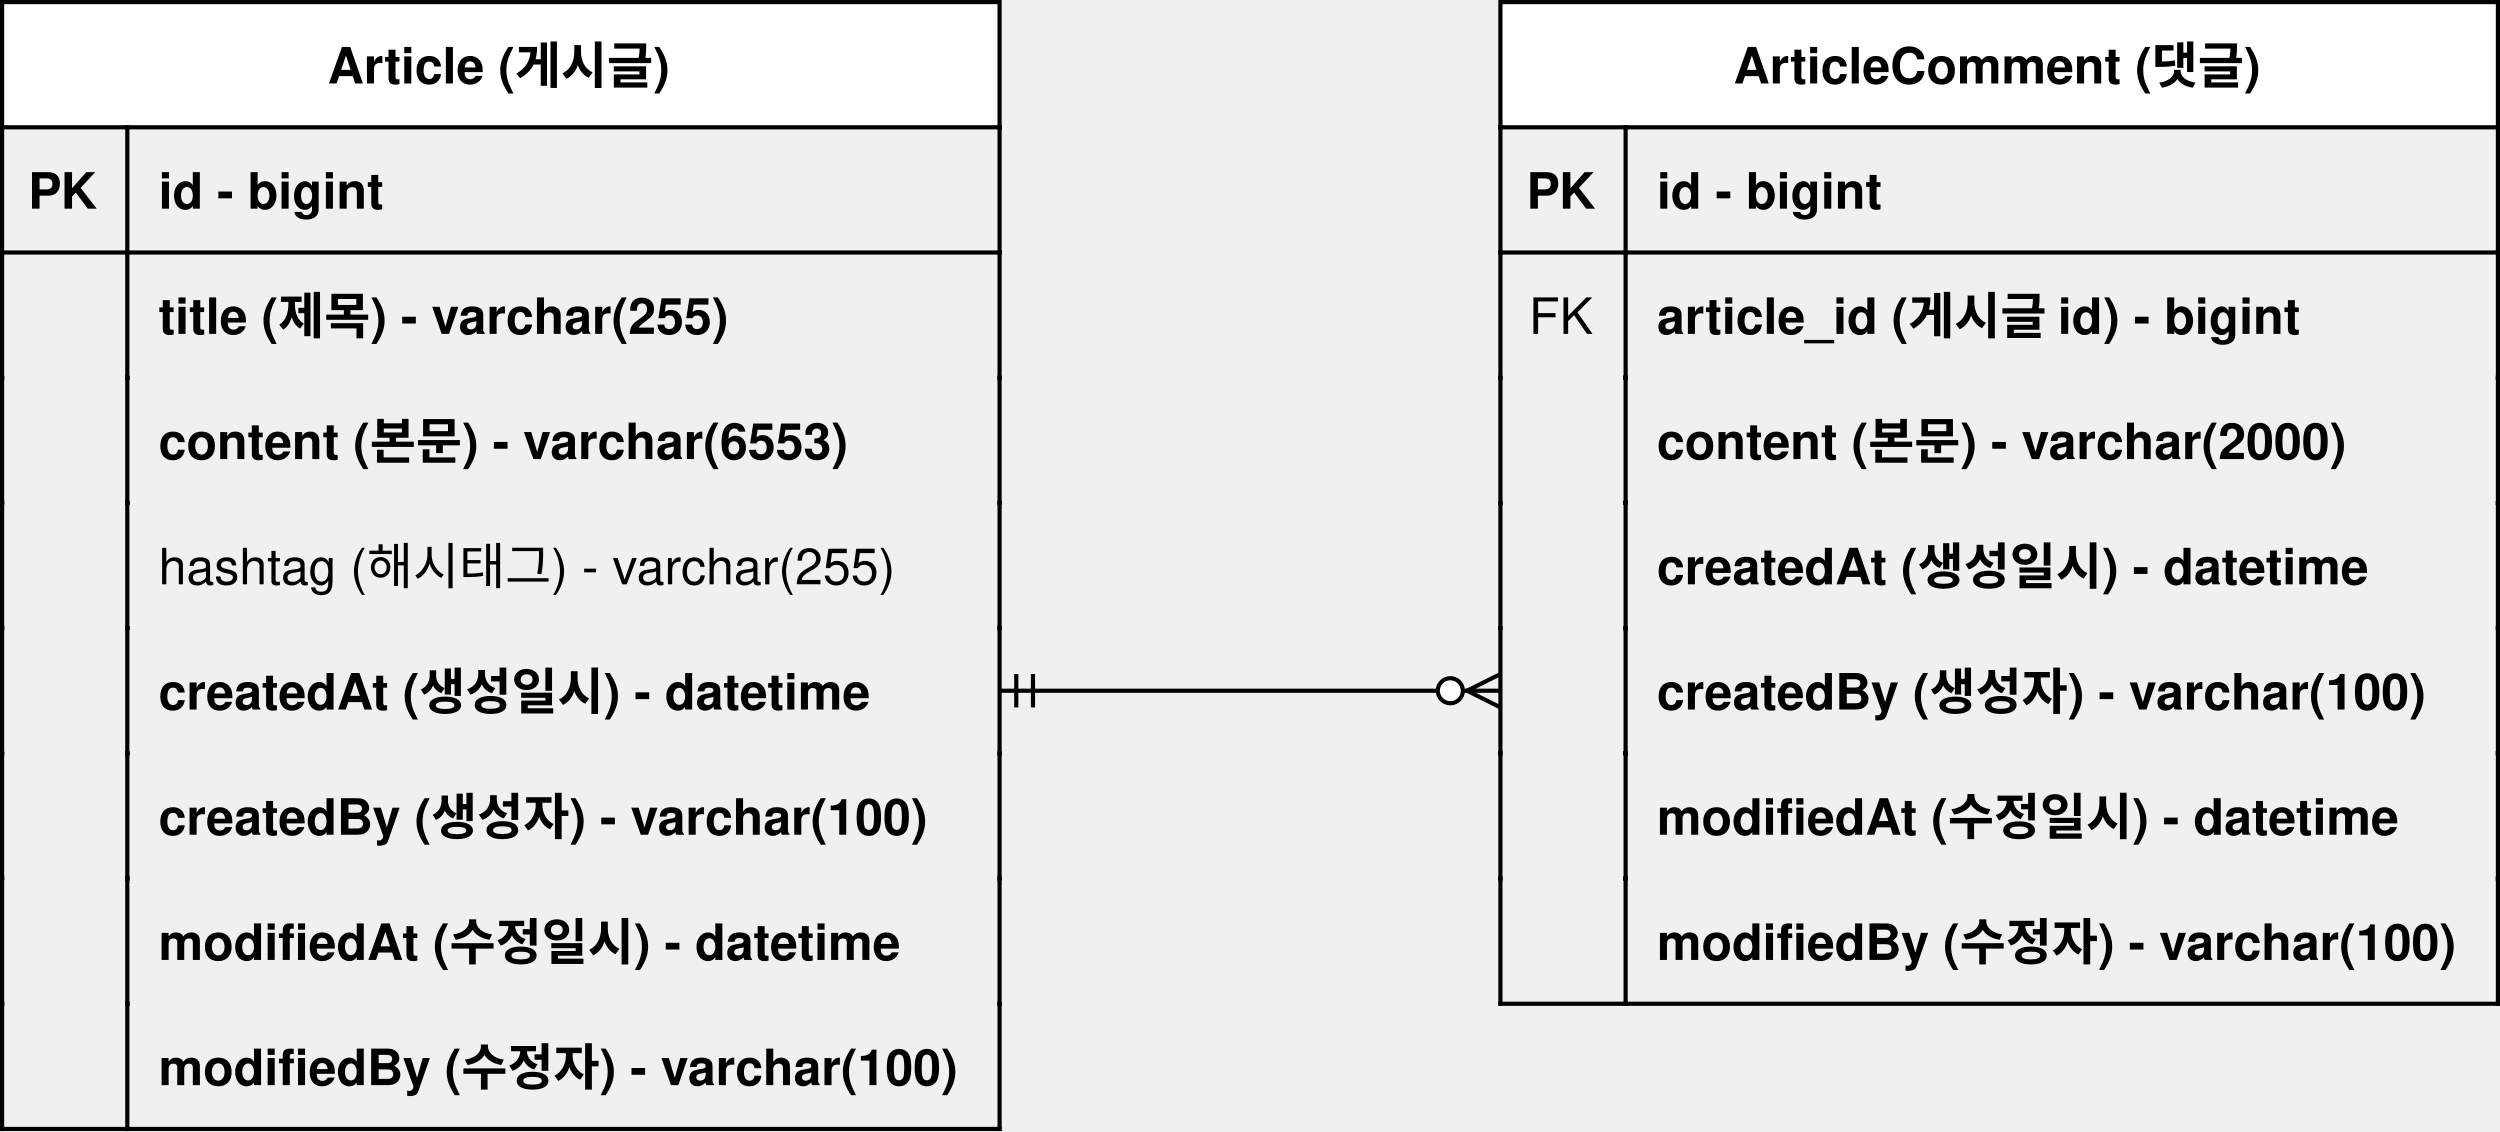
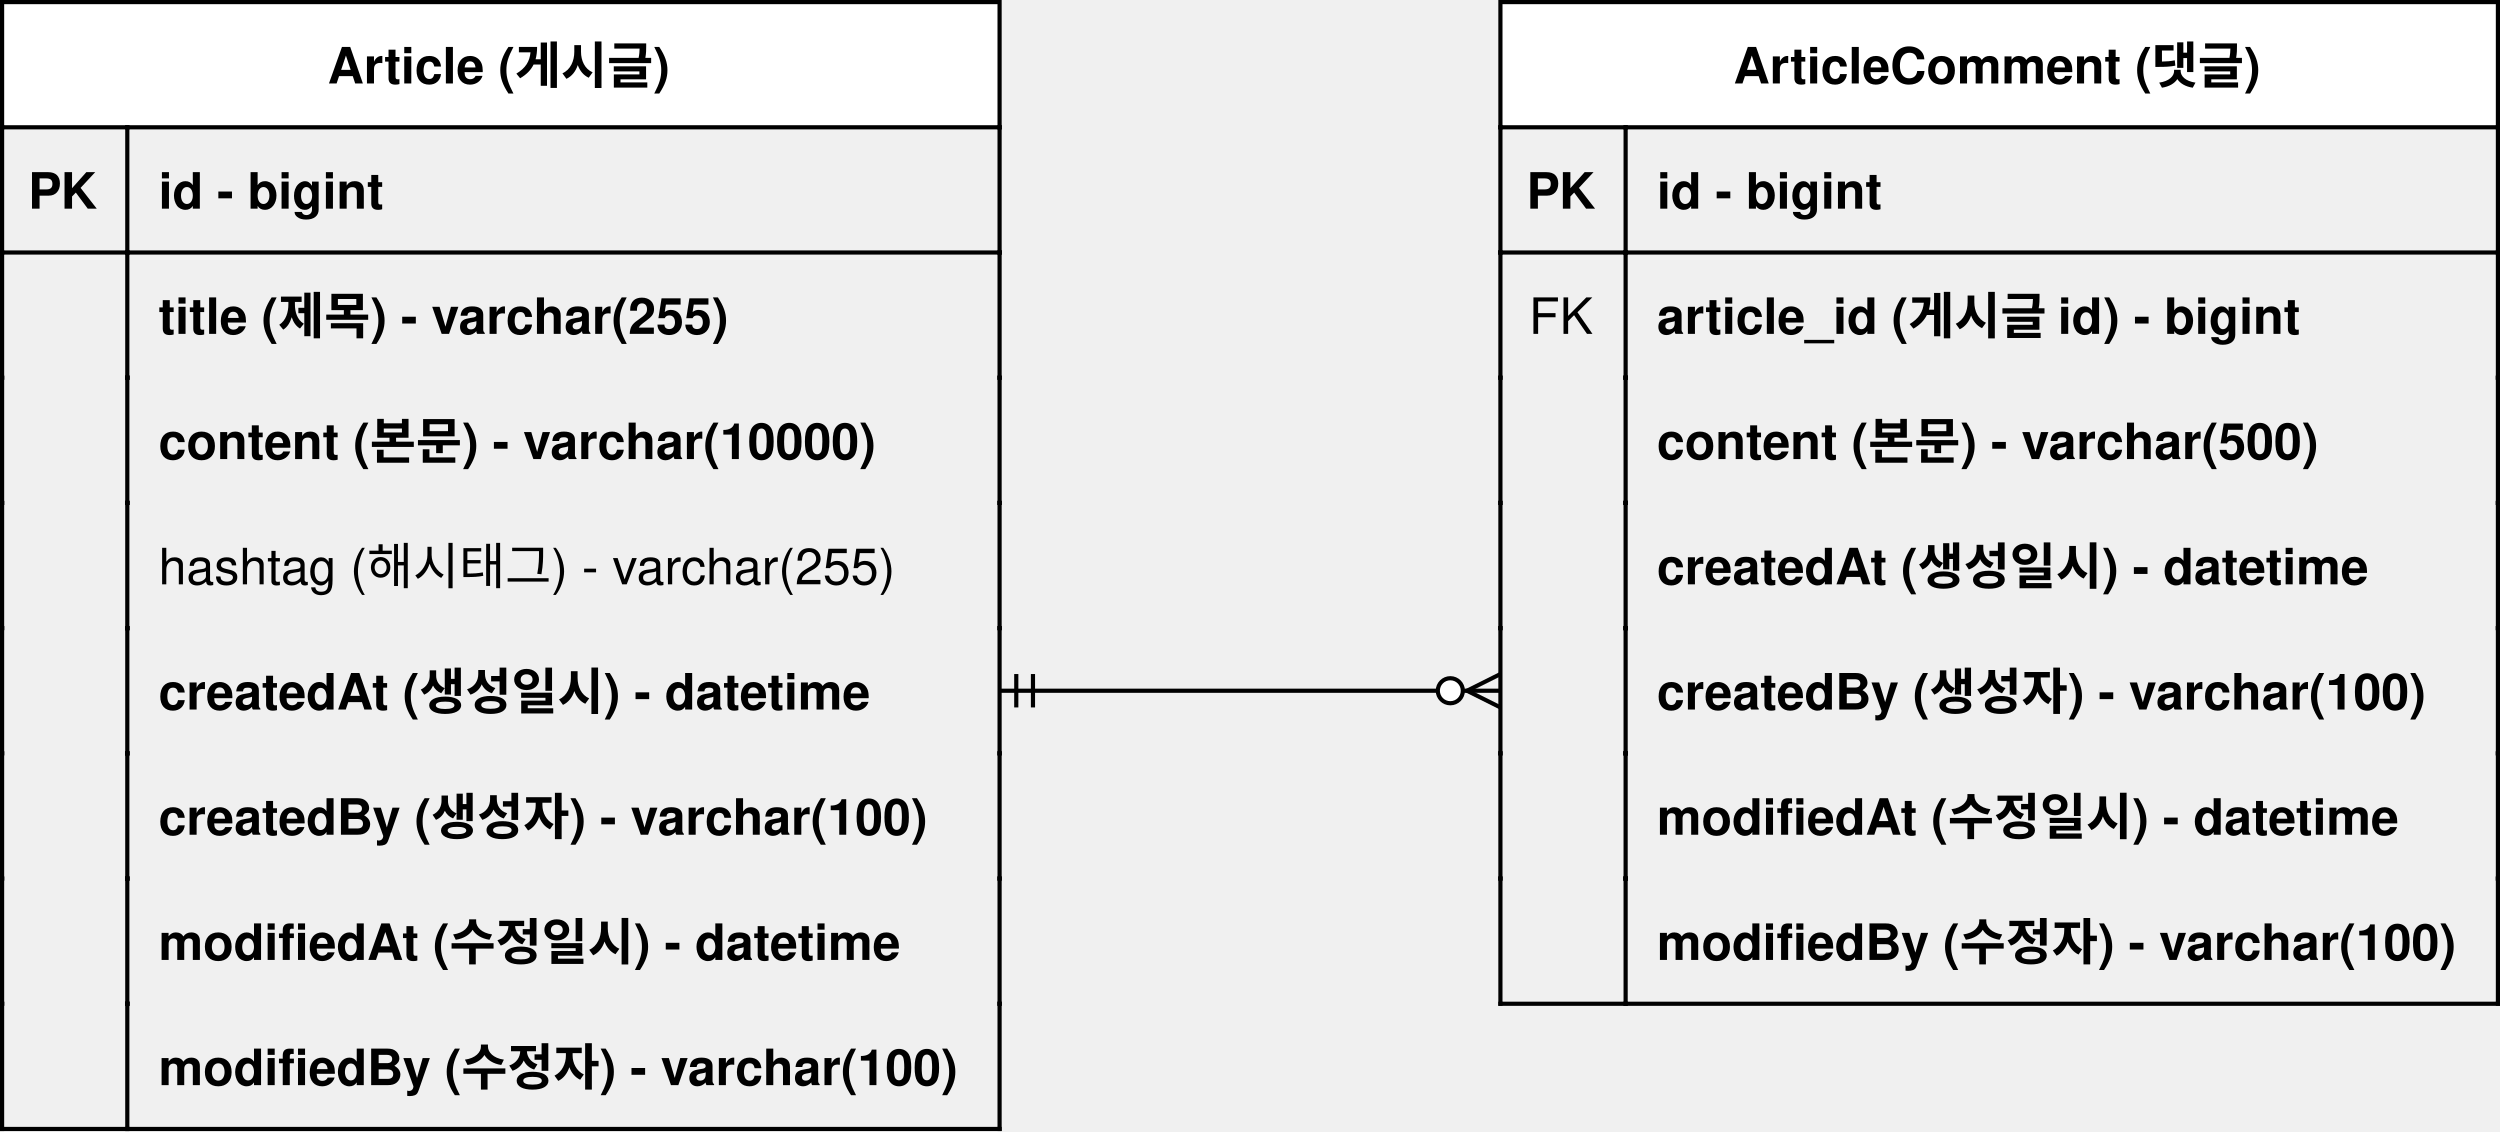
- <svg xmlns="http://www.w3.org/2000/svg" version="1.1" width="599px" height="271px" viewBox="-0.5 -0.5 599 271" content="&lt;mxfile host=&quot;app.diagrams.net&quot; modified=&quot;2023-01-21T09:45:10.484Z&quot; agent=&quot;5.0 (Macintosh; Intel Mac OS X 10_15_7) AppleWebKit/537.36 (KHTML, like Gecko) Chrome/109.0.0.0 Safari/537.36&quot; etag=&quot;JQWhXEo3xu_lJr_PdAR_&quot; version=&quot;20.8.10&quot; type=&quot;github&quot;&gt;&lt;diagram name=&quot;페이지-1&quot; id=&quot;fhDaCkYOZonPdmj9mGns&quot;&gt;7Z1hc6I4GMc/DTPbF7uDBCy+FHTvbq6d7bSdue2rm1Si5gaIE9NW++kvgUTQiMpWpWuY6c6ShySQPH/4kYcELRAmiz8onE1vSYRiy7GjhQUGluN0bKfL/xOWZW7pdju5YUJxJDMVhgf8jlRJaX3BEZqvZWSExAzP1o0jkqZoxNZskFLytp5tTOL1o87gBGmGhxGMdes/OGLT3Oo714X9T4QnU3XkTreX70mgyixbMp/CiLyVTGBogZASwvKtZBGiWHSe6pe83PeKvasToyhlhxR4Z49P4fDxx9PsCaa3N3fj/9K/vnp5La8wfpEN7lOGR7z1jv3FGvatwLH80BqGlh9YvTCz+JZvX8k2saXqKN68mdhk8FmYgjmDlEl/ApsbuIcYxCmi3NDJ0nEMZ3OcZc8tUxxHN3BJXpiqSKWCMV6g6D53p8jLPXvDKxNJUfmYV/4gT0bshjGepHx7xDtHHDGgaM7P5QbOmcwhG44oQ4vKHu2s/MQFjkiCGF3yLLKAL0tIafvS0W+FThwg1TAtacS5lhmh1OZkVXPhPr4hPVjDm13Nm7vddC/0GEwJxe/CObHszLLrsvQbTmKYcqHDaMMUkOzCzlyA4zgkMRH+TUmKNBeLTBEls0dIJ4hJw4zglGX94AX8j/dMaH/zLI+fa8jTnSLN/0R2ykKSzhnlUhJ1IO7RNyS8GjAyk5XGaKzqp7LfxfYzYYwkdfxffc3oopAqAAeqAJxKBNeaCO7+rpQBbyzDML7nt06YTuLcadmdFBZO2+LZrX296t/Njt+8Ognv9nGc3QynOIpQ+iF/dLf7o+QA1deH9r+srOiV2rXBmN92Usj4BfKSRnPNqavz/HU/+5qfeXbH/sr/PeOJuDqadbq6Bed5g/kMjnA6uclLdjdU4Z1LFYvqq9SueZXuVslB1Z1BJr2WCQcxwT4hE7pNM0E9TR+igvPcHVCEVX3HJ0LPTCJ0OpqXGWbqWT60+nb2CB9Y/b7V711JWLxCOppC+sXxvOqn+k+CjG0yWX+4OLZmjONFx2mB0Tgweo0DAxgFjFz0BhLD1dwswjSiszJmBFYARMBHMCPkG1dW6HCMlLHR9TxgMjeqpGMeOPRYYguOc4Oj4zROjhpByEsgR4U/Lp4cephxCudTBic5OQZWz7MCt/TmYGD5QL1CuN7OkksYgtjH15J5KNFjmy1Kzo4Sr3GU1IhdXgJKfDNRoh5ZyoMQivghoz5ToSuBjkG24Vr8WuIbPBkUL6ZVMCvixRhO0O9OkY8MSCpkZBxFHD0c2lLk7BQ5dFbEySiivG4IRarmrFw8RfSIpaRIsNxBkaHVszffhHTsHfObLh8ge2Y9GQQQPTraAuTcAFnNBG0OIDUCm5cAENdQgOiBy4REeIzXxiG+1fPVu3Rv2zhkFdRqhyKVUjKPJHq0tCXJ2UniNk6SGnHNSyDJtaEk0eOWiiSlsYhOknYscrCEjCOIOqS+UickSVKasOFzIYF2nU5ZJa668dddqOOeCgSgDU0e9jzwsZU6wN6ui8+yVAfoockLX6sDDI1OAj062a7WOUAX5nG+jTmeY6S4hwyNL9gBeszxe9NkOOlYERgadQR61BHmz/X/ZoDYtQg/q1sNGH8PipxwqFilIPMQ0gYbPwFCGl/CA8wKNgJDg41ADzbuWcKzsezTNjvCWKUb47Dh1ljy12LjVNhofgGPW2MEegHcyGVvHjdcfYTZzro+vozMw0j7EbLPgJHGF++4NUahl4ARQ79C5uqjzHba9VEVZB5B2k+WfQaCNL5wRyHMFIIY+tUyT58L8yvzrtuRyB4dGccRz2k50jxHml+/45n1LbNc9gZyRI9btrOujysh8xBywNI/FE2Q6nPerZgt71EMGSbpsNiTeyZnSMcRlGFJLC9/lEZ98UsVPDm8f0eUPJJbmC4VeYp9CUyjH5mUqGgxUvRBC8x+qsr49pOwf/NkarAoZRsoPPEzpcuf5USplEgWxbKUKpc3X7S5UlLSNCcvdIR2dK76yg9TAKx8otkfW+EXrC6YlZFmDnldP+Udqrwj2VSald7VdDA1b7i3ocS8qbJUoUKtInejImezorwrtIr2y5kni18SybMXv8cChv8D&lt;/diagram&gt;&lt;/mxfile&gt;" resource="https://app.diagrams.net/?src=about#HDEVZZAME%2Fspringboot-web-board%2Ffeature%252F%25238-domain%2Fdocument%2Fproject-board-erd.svg">
+ <svg xmlns="http://www.w3.org/2000/svg" version="1.1" width="599px" height="271px" viewBox="-0.5 -0.5 599 271" content="&lt;mxfile host=&quot;app.diagrams.net&quot; modified=&quot;2023-01-21T16:04:29.695Z&quot; agent=&quot;5.0 (Macintosh; Intel Mac OS X 10_15_7) AppleWebKit/537.36 (KHTML, like Gecko) Chrome/109.0.0.0 Safari/537.36&quot; etag=&quot;Zvhrm0WGQ5cjoTbs05kj&quot; version=&quot;20.8.10&quot; type=&quot;github&quot;&gt;&lt;diagram name=&quot;페이지-1&quot; id=&quot;fhDaCkYOZonPdmj9mGns&quot;&gt;7Z1db6M4FIZ/DdL0YkZ8puQykMzsaltN1Vba6dXKDU7iFeDIcdukv35tsIHETQqzaWjAo46KD8aBc17z4BObGk6YrH8QsFxc4wjGhm1Ga8MZG7ZtmfaA/eKWTW4ZDKzcMCcoEpVKwx16hfJIYX1CEVxtVaQYxxQtt41TnKZwSrdsgBD8sl1thuPtT12COVQMd1MQq9a/UUQXudW3L0v7HxDNF/KTrcEw35MAWVlcyWoBIvxSMTkTwwkJxjTfStYhjLnzpF/y477v2VucGIEprXPAK71/CCf3Px+WDyC9vrqZ/Zv++dXLW3kG8ZO44BGhaMqu3ja/GJOREdiGHxqT0PADYxhmFt/wzQtxTXQjHcUub8k3KXjkpmBFAaEino7JDCxCFKAUEmawsnIcg+UKZdVzywLF0RXY4CcqG5KlYIbWMLrNw8nrsshescZ4kTc+Y43fiZPhu0GM5inbnjLn8E8MCFyxc7kCKypqqO4THn2GhMJ1xSTc+QPiBFKyYVXEXl8cIaTti0C/lDqxHaGGRUUj9qWoCIQ250XLZfjYhohgg2gOlGgeDtMt12OwwAS98uDEwpnV0GXlF5TEIGVCB9GOKcBZx85CgOI4xDHm8U1xCpUQ80oRwct7QOaQCsMSo5RmfvAC9sM8E5rfPMNj5xqyslWW2Q+vTmiI0xUlTEq8Dcgi+gJ5VAOKl6LRGM5k+0T4nW8/Ykpxsjf+BzvI+6IQKnBqqsD5KBFcKiK4+WuvDNj1UwTiW3brBOk8zoOW3UlBGbQ3Ivumrwv/7jp+t3di5s5ZnN0MFyiKYFo/HoPa8agEQPq6rv9FY6VXGrcGYnbbSQFlHeQpjVZKUIvz/P04+0qcWXXb/Mr+P6I57x3tBl3egvO6wWoJpiidX+VHDnZU4Z1KFev9vdRs2EsPq6RWcyeQyVAzoRYTzA9kwqBtJsin6ToqOM3dAUZItvc/iTCsHY2uE8GylChTROWzfGiMzOwRPjBGI2M0vBCweAZkugDki+15+5/qPwky3pLJ9sPFsTXTO15YtgZG68AYtg4Mp7vAKBSuiWG5Sph5mob7L2NGYAQOT/hwZoRs48IIbYaRKjYsk/3rDTgaaKd/5FCTiZocpyaHZbeOjgZZyLNDR/14dB4dap5xAVYLCuY5OsbG0DMCt/LVwdjwHfkdwuXbMOnCGMQ8vpb6hxI1ualRcnKUeK2jpEHy8uxQ4teOR9dRIh9ZqqMQAtlHRiMqc1ccHeNswzVYX2IbrBiU30zLbFbEDqMogedOkdoDkvoy6h1FbDUfqilycorUnRbxYRSRUe8iRRpMWuk8RdSUpaBIsDlAkYkxNHe/CrF6lNFqPu2pRwBR06MaIKcGSDEVtD2ANEhsnh1A3Nrx6DxA1MRlgiM0Q1vjEN8Y+vLLdO+tcUiR1OrbUKSBlPpHEjVbqklycpK4rZOkQV7z7EhyWTsenSeJmreUJKmMRVSS9H4sUl9CvSOI/Eh1qU6Ik6QyY8NnQnL0Qp2qSlx542+6Usf9KBA4OjVZ73mgwVKdooecz1odR01NdmmxjqOzk4Ur1Oxkf5frNNBF/zivc45HHyk2J0PrK3YcNef4vW0yHG+s6OisY+EKNesI8uf6fzJAHFqFn7UtB4znQZFjDRUbKKh/CNHJxk+AkNbX8DgdTjY6OtlYuEJNNr6zhmc7wej1KMHYQDa9o4bbYMmfpsZHUaP99TtugwHouWGj0LjGhqsOMPWk6+PLqH8Y0S8h+wwYaX3tjttgEHp2GNFvIStcoQ4y9azroyqofwTRryz7DARpfd2ORFgnCaLfWlaEWZ0K8zvTrns6EtFvMtsvLFtzpH2OtL98x+vwu8wKjWuOeGreUk+6Pq6E+oeQGiv/YDSH0ufM04hubmEMKMLppNyTRyZniGVzytAkFt0fptGI/6UKVpzcvkKC7/E1SDeSPOW+BKTRz0xKhF8xlPSBa0R/ycbY9gO3f/NEabyuVBtLPLEzJZtf1ULlKF4sD8tK8jhVVEJnK/xEpvCAL+WbKqjk3d5nGjE25o6te0djHVYVTGEkWUCe4dYJH1DlDc5m0hR6l7PB5LTh4Y4S82sXR5UqVBpydxqydxvKfaM09L6cWbH8SyJ59fLvsTiT/wA=&lt;/diagram&gt;&lt;/mxfile&gt;" resource="https://app.diagrams.net/#HDEVZZAME%2Fspringboot-web-board%2Ffeature%252F%252310-db%2Fdocument%2Fproject-board-erd.svg">
  <defs>
    <clipPath id="mx-clip-0-30-30-30-0">
      <rect x="0" y="30" width="30" height="30" />
    </clipPath>
    <clipPath id="mx-clip-36-30-203-30-0">
      <rect x="36" y="30" width="203" height="30" />
    </clipPath>
    <clipPath id="mx-clip-36-60-203-30-0">
      <rect x="36" y="60" width="203" height="30" />
    </clipPath>
    <clipPath id="mx-clip-36-90-203-30-0">
      <rect x="36" y="90" width="203" height="30" />
    </clipPath>
    <clipPath id="mx-clip-36-120-203-30-0">
      <rect x="36" y="120" width="203" height="30" />
    </clipPath>
    <clipPath id="mx-clip-36-150-203-30-0">
      <rect x="36" y="150" width="203" height="30" />
    </clipPath>
    <clipPath id="mx-clip-36-180-203-30-0">
      <rect x="36" y="180" width="203" height="30" />
    </clipPath>
    <clipPath id="mx-clip-36-210-203-30-0">
      <rect x="36" y="210" width="203" height="30" />
    </clipPath>
    <clipPath id="mx-clip-36-240-203-30-0">
      <rect x="36" y="240" width="203" height="30" />
    </clipPath>
    <clipPath id="mx-clip-359-30-30-30-0">
      <rect x="359" y="30" width="30" height="30" />
    </clipPath>
    <clipPath id="mx-clip-395-30-203-30-0">
      <rect x="395" y="30" width="203" height="30" />
    </clipPath>
    <clipPath id="mx-clip-359-60-30-30-0">
      <rect x="359" y="60" width="30" height="30" />
    </clipPath>
    <clipPath id="mx-clip-395-60-203-30-0">
      <rect x="395" y="60" width="203" height="30" />
    </clipPath>
    <clipPath id="mx-clip-395-90-203-30-0">
      <rect x="395" y="90" width="203" height="30" />
    </clipPath>
    <clipPath id="mx-clip-395-120-203-30-0">
      <rect x="395" y="120" width="203" height="30" />
    </clipPath>
    <clipPath id="mx-clip-395-150-203-30-0">
      <rect x="395" y="150" width="203" height="30" />
    </clipPath>
    <clipPath id="mx-clip-395-180-203-30-0">
      <rect x="395" y="180" width="203" height="30" />
    </clipPath>
    <clipPath id="mx-clip-395-210-203-30-0">
      <rect x="395" y="210" width="203" height="30" />
    </clipPath>
  </defs>
  <g>
    <path d="M 0 30 L 0 0 L 239 0 L 239 30" fill="rgb(255, 255, 255)" stroke="rgb(0, 0, 0)" stroke-miterlimit="10" pointer-events="all" />
    <path d="M 0 30 L 0 270 L 239 270 L 239 30" fill="none" stroke="rgb(0, 0, 0)" stroke-miterlimit="10" pointer-events="none" />
    <path d="M 0 30 L 239 30" fill="none" stroke="rgb(0, 0, 0)" stroke-miterlimit="10" pointer-events="none" />
    <path d="M 30 30 L 30 60 L 30 90 L 30 120 L 30 150 L 30 180 L 30 210 L 30 240 L 30 270" fill="none" stroke="rgb(0, 0, 0)" stroke-miterlimit="10" pointer-events="none" />
    <g fill="rgb(0, 0, 0)" font-family="Helvetica" font-weight="bold" pointer-events="none" text-anchor="middle" font-size="12px">
      <text x="119" y="19.5">Article (게시글)</text>
    </g>
    <path d="M 0 30 M 239 30 M 239 60 L 0 60" fill="none" stroke="rgb(0, 0, 0)" stroke-linecap="square" stroke-miterlimit="10" pointer-events="none" />
    <path d="M 0 30 M 30 30 M 30 60 M 0 60" fill="none" stroke="rgb(0, 0, 0)" stroke-linecap="square" stroke-miterlimit="10" pointer-events="none" />
    <g fill="rgb(0, 0, 0)" font-family="Helvetica" font-weight="bold" pointer-events="none" clip-path="url(#mx-clip-0-30-30-30-0)" text-anchor="middle" font-size="12px">
      <text x="14.5" y="49.5">PK</text>
    </g>
    <path d="M 30 30 M 239 30 M 239 60 M 30 60" fill="none" stroke="rgb(0, 0, 0)" stroke-linecap="square" stroke-miterlimit="10" pointer-events="none" />
    <g fill="rgb(0, 0, 0)" font-family="Helvetica" font-weight="bold" text-decoration="underline" pointer-events="none" clip-path="url(#mx-clip-36-30-203-30-0)" font-size="12px">
      <text x="37.5" y="49.5">id - bigint</text>
    </g>
    <path d="M 0 60 M 30 60 M 30 90 M 0 90" fill="none" stroke="rgb(0, 0, 0)" stroke-linecap="square" stroke-miterlimit="10" pointer-events="none" />
    <path d="M 30 60 M 239 60 M 239 90 M 30 90" fill="none" stroke="rgb(0, 0, 0)" stroke-linecap="square" stroke-miterlimit="10" pointer-events="none" />
    <g fill="rgb(0, 0, 0)" font-family="Helvetica" font-weight="bold" pointer-events="none" clip-path="url(#mx-clip-36-60-203-30-0)" font-size="12px">
      <text x="37.5" y="79.5">title (제목) - varchar(255)</text>
    </g>
    <path d="M 0 90 M 30 90 M 30 120 M 0 120" fill="none" stroke="rgb(0, 0, 0)" stroke-linecap="square" stroke-miterlimit="10" pointer-events="none" />
    <path d="M 30 90 M 239 90 M 239 120 M 30 120" fill="none" stroke="rgb(0, 0, 0)" stroke-linecap="square" stroke-miterlimit="10" pointer-events="none" />
    <g fill="rgb(0, 0, 0)" font-family="Helvetica" font-weight="bold" pointer-events="none" clip-path="url(#mx-clip-36-90-203-30-0)" font-size="12px">
-       <text x="37.5" y="109.5">content (본문) - varchar(6553)</text>
+       <text x="37.5" y="109.5">content (본문) - varchar(10000)</text>
    </g>
    <path d="M 0 120 M 30 120 M 30 150 M 0 150" fill="none" stroke="rgb(0, 0, 0)" stroke-linecap="square" stroke-miterlimit="10" pointer-events="none" />
    <path d="M 30 120 M 239 120 M 239 150 M 30 150" fill="none" stroke="rgb(0, 0, 0)" stroke-linecap="square" stroke-miterlimit="10" pointer-events="none" />
    <g fill="rgb(0, 0, 0)" font-family="Helvetica" pointer-events="none" clip-path="url(#mx-clip-36-120-203-30-0)" font-size="12px">
      <text x="37.5" y="139.5">hashtag (해시태그) - varchar(255)</text>
    </g>
    <path d="M 0 150 M 30 150 M 30 180 M 0 180" fill="none" stroke="rgb(0, 0, 0)" stroke-linecap="square" stroke-miterlimit="10" pointer-events="none" />
    <path d="M 30 150 M 239 150 M 239 180 M 30 180" fill="none" stroke="rgb(0, 0, 0)" stroke-linecap="square" stroke-miterlimit="10" pointer-events="none" />
    <g fill="rgb(0, 0, 0)" font-family="Helvetica" font-weight="bold" pointer-events="none" clip-path="url(#mx-clip-36-150-203-30-0)" font-size="12px">
      <text x="37.5" y="169.5">createdAt (생성일시) - datetime</text>
    </g>
    <path d="M 0 180 M 30 180 M 30 210 M 0 210" fill="none" stroke="rgb(0, 0, 0)" stroke-linecap="square" stroke-miterlimit="10" pointer-events="none" />
    <path d="M 30 180 M 239 180 M 239 210 M 30 210" fill="none" stroke="rgb(0, 0, 0)" stroke-linecap="square" stroke-miterlimit="10" pointer-events="none" />
    <g fill="rgb(0, 0, 0)" font-family="Helvetica" font-weight="bold" pointer-events="none" clip-path="url(#mx-clip-36-180-203-30-0)" font-size="12px">
      <text x="37.5" y="199.5">createdBy (생성자) - varchar(100)</text>
    </g>
    <path d="M 0 210 M 30 210 M 30 240 M 0 240" fill="none" stroke="rgb(0, 0, 0)" stroke-linecap="square" stroke-miterlimit="10" pointer-events="none" />
    <path d="M 30 210 M 239 210 M 239 240 M 30 240" fill="none" stroke="rgb(0, 0, 0)" stroke-linecap="square" stroke-miterlimit="10" pointer-events="none" />
    <g fill="rgb(0, 0, 0)" font-family="Helvetica" font-weight="bold" pointer-events="none" clip-path="url(#mx-clip-36-210-203-30-0)" font-size="12px">
      <text x="37.5" y="229.5">modifiedAt (수정일시) - datetime</text>
    </g>
    <path d="M 0 240 M 30 240 M 30 270 M 0 270" fill="none" stroke="rgb(0, 0, 0)" stroke-linecap="square" stroke-miterlimit="10" pointer-events="none" />
    <path d="M 30 240 M 239 240 M 239 270 M 30 270" fill="none" stroke="rgb(0, 0, 0)" stroke-linecap="square" stroke-miterlimit="10" pointer-events="none" />
    <g fill="rgb(0, 0, 0)" font-family="Helvetica" font-weight="bold" pointer-events="none" clip-path="url(#mx-clip-36-240-203-30-0)" font-size="12px">
      <text x="37.5" y="259.5">modifiedBy (수정자) - varchar(100)</text>
    </g>
    <path d="M 359 30 L 359 0 L 598 0 L 598 30" fill="rgb(255, 255, 255)" stroke="rgb(0, 0, 0)" stroke-miterlimit="10" pointer-events="none" />
    <path d="M 359 30 L 359 240 L 598 240 L 598 30" fill="none" stroke="rgb(0, 0, 0)" stroke-miterlimit="10" pointer-events="none" />
    <path d="M 359 30 L 598 30" fill="none" stroke="rgb(0, 0, 0)" stroke-miterlimit="10" pointer-events="none" />
    <path d="M 389 30 L 389 60 L 389 90 L 389 120 L 389 150 L 389 180 L 389 210 L 389 240" fill="none" stroke="rgb(0, 0, 0)" stroke-miterlimit="10" pointer-events="none" />
    <g fill="rgb(0, 0, 0)" font-family="Helvetica" font-weight="bold" pointer-events="none" text-anchor="middle" font-size="12px">
      <text x="478" y="19.5">ArticleComment (댓글)</text>
    </g>
    <path d="M 359 30 M 598 30 M 598 60 L 359 60" fill="none" stroke="rgb(0, 0, 0)" stroke-linecap="square" stroke-miterlimit="10" pointer-events="none" />
    <path d="M 359 30 M 389 30 M 389 60 M 359 60" fill="none" stroke="rgb(0, 0, 0)" stroke-linecap="square" stroke-miterlimit="10" pointer-events="none" />
    <g fill="rgb(0, 0, 0)" font-family="Helvetica" font-weight="bold" pointer-events="none" clip-path="url(#mx-clip-359-30-30-30-0)" text-anchor="middle" font-size="12px">
      <text x="373.5" y="49.5">PK</text>
    </g>
    <path d="M 389 30 M 598 30 M 598 60 M 389 60" fill="none" stroke="rgb(0, 0, 0)" stroke-linecap="square" stroke-miterlimit="10" pointer-events="none" />
    <g fill="rgb(0, 0, 0)" font-family="Helvetica" font-weight="bold" text-decoration="underline" pointer-events="none" clip-path="url(#mx-clip-395-30-203-30-0)" font-size="12px">
      <text x="396.5" y="49.5">id - bigint</text>
    </g>
    <path d="M 359 60 M 389 60 M 389 90 M 359 90" fill="none" stroke="rgb(0, 0, 0)" stroke-linecap="square" stroke-miterlimit="10" pointer-events="none" />
    <g fill="rgb(0, 0, 0)" font-family="Helvetica" pointer-events="none" clip-path="url(#mx-clip-359-60-30-30-0)" text-anchor="middle" font-size="12px">
      <text x="373.5" y="79.5">FK</text>
    </g>
    <path d="M 389 60 M 598 60 M 598 90 M 389 90" fill="none" stroke="rgb(0, 0, 0)" stroke-linecap="square" stroke-miterlimit="10" pointer-events="none" />
    <g fill="rgb(0, 0, 0)" font-family="Helvetica" font-weight="bold" pointer-events="none" clip-path="url(#mx-clip-395-60-203-30-0)" font-size="12px">
      <text x="396.5" y="79.5">article_id (게시글 id) - bigint</text>
    </g>
    <path d="M 359 90 M 389 90 M 389 120 M 359 120" fill="none" stroke="rgb(0, 0, 0)" stroke-linecap="square" stroke-miterlimit="10" pointer-events="none" />
    <path d="M 389 90 M 598 90 M 598 120 M 389 120" fill="none" stroke="rgb(0, 0, 0)" stroke-linecap="square" stroke-miterlimit="10" pointer-events="none" />
    <g fill="rgb(0, 0, 0)" font-family="Helvetica" font-weight="bold" pointer-events="none" clip-path="url(#mx-clip-395-90-203-30-0)" font-size="12px">
-       <text x="396.5" y="109.5">content (본문) - varchar(2000)</text>
+       <text x="396.5" y="109.5">content (본문) - varchar(500)</text>
    </g>
    <path d="M 359 120 M 389 120 M 389 150 M 359 150" fill="none" stroke="rgb(0, 0, 0)" stroke-linecap="square" stroke-miterlimit="10" pointer-events="none" />
    <path d="M 389 120 M 598 120 M 598 150 M 389 150" fill="none" stroke="rgb(0, 0, 0)" stroke-linecap="square" stroke-miterlimit="10" pointer-events="none" />
    <g fill="rgb(0, 0, 0)" font-family="Helvetica" font-weight="bold" pointer-events="none" clip-path="url(#mx-clip-395-120-203-30-0)" font-size="12px">
      <text x="396.5" y="139.5">createdAt (생성일시) - datetime</text>
    </g>
    <path d="M 359 150 M 389 150 M 389 180 M 359 180" fill="none" stroke="rgb(0, 0, 0)" stroke-linecap="square" stroke-miterlimit="10" pointer-events="none" />
    <path d="M 389 150 M 598 150 M 598 180 M 389 180" fill="none" stroke="rgb(0, 0, 0)" stroke-linecap="square" stroke-miterlimit="10" pointer-events="none" />
    <g fill="rgb(0, 0, 0)" font-family="Helvetica" font-weight="bold" pointer-events="none" clip-path="url(#mx-clip-395-150-203-30-0)" font-size="12px">
      <text x="396.5" y="169.5">createdBy (생성자) - varchar(100)</text>
    </g>
    <path d="M 359 180 M 389 180 M 389 210 M 359 210" fill="none" stroke="rgb(0, 0, 0)" stroke-linecap="square" stroke-miterlimit="10" pointer-events="none" />
    <path d="M 389 180 M 598 180 M 598 210 M 389 210" fill="none" stroke="rgb(0, 0, 0)" stroke-linecap="square" stroke-miterlimit="10" pointer-events="none" />
    <g fill="rgb(0, 0, 0)" font-family="Helvetica" font-weight="bold" pointer-events="none" clip-path="url(#mx-clip-395-180-203-30-0)" font-size="12px">
      <text x="396.5" y="199.5">modifiedAt (수정일시) - datetime</text>
    </g>
    <path d="M 359 210 M 389 210 M 389 240 M 359 240" fill="none" stroke="rgb(0, 0, 0)" stroke-linecap="square" stroke-miterlimit="10" pointer-events="none" />
    <path d="M 389 210 M 598 210 M 598 240 M 389 240" fill="none" stroke="rgb(0, 0, 0)" stroke-linecap="square" stroke-miterlimit="10" pointer-events="none" />
    <g fill="rgb(0, 0, 0)" font-family="Helvetica" font-weight="bold" pointer-events="none" clip-path="url(#mx-clip-395-210-203-30-0)" font-size="12px">
      <text x="396.5" y="229.5">modifiedBy (수정자) - varchar(100)</text>
    </g>
    <path d="M 239 165 L 269 165 L 329 165 L 359 165" fill="none" stroke="rgb(0, 0, 0)" stroke-miterlimit="10" pointer-events="none" />
    <path d="M 243 161 L 243 169 M 247 161 L 247 169" fill="none" stroke="rgb(0, 0, 0)" stroke-miterlimit="10" pointer-events="none" />
    <ellipse cx="347" cy="165" rx="3" ry="3" fill="#ffffff" stroke="rgb(0, 0, 0)" pointer-events="none" />
    <path d="M 359 161 L 351 165 L 359 169" fill="none" stroke="rgb(0, 0, 0)" stroke-miterlimit="10" pointer-events="none" />
  </g>
</svg>
